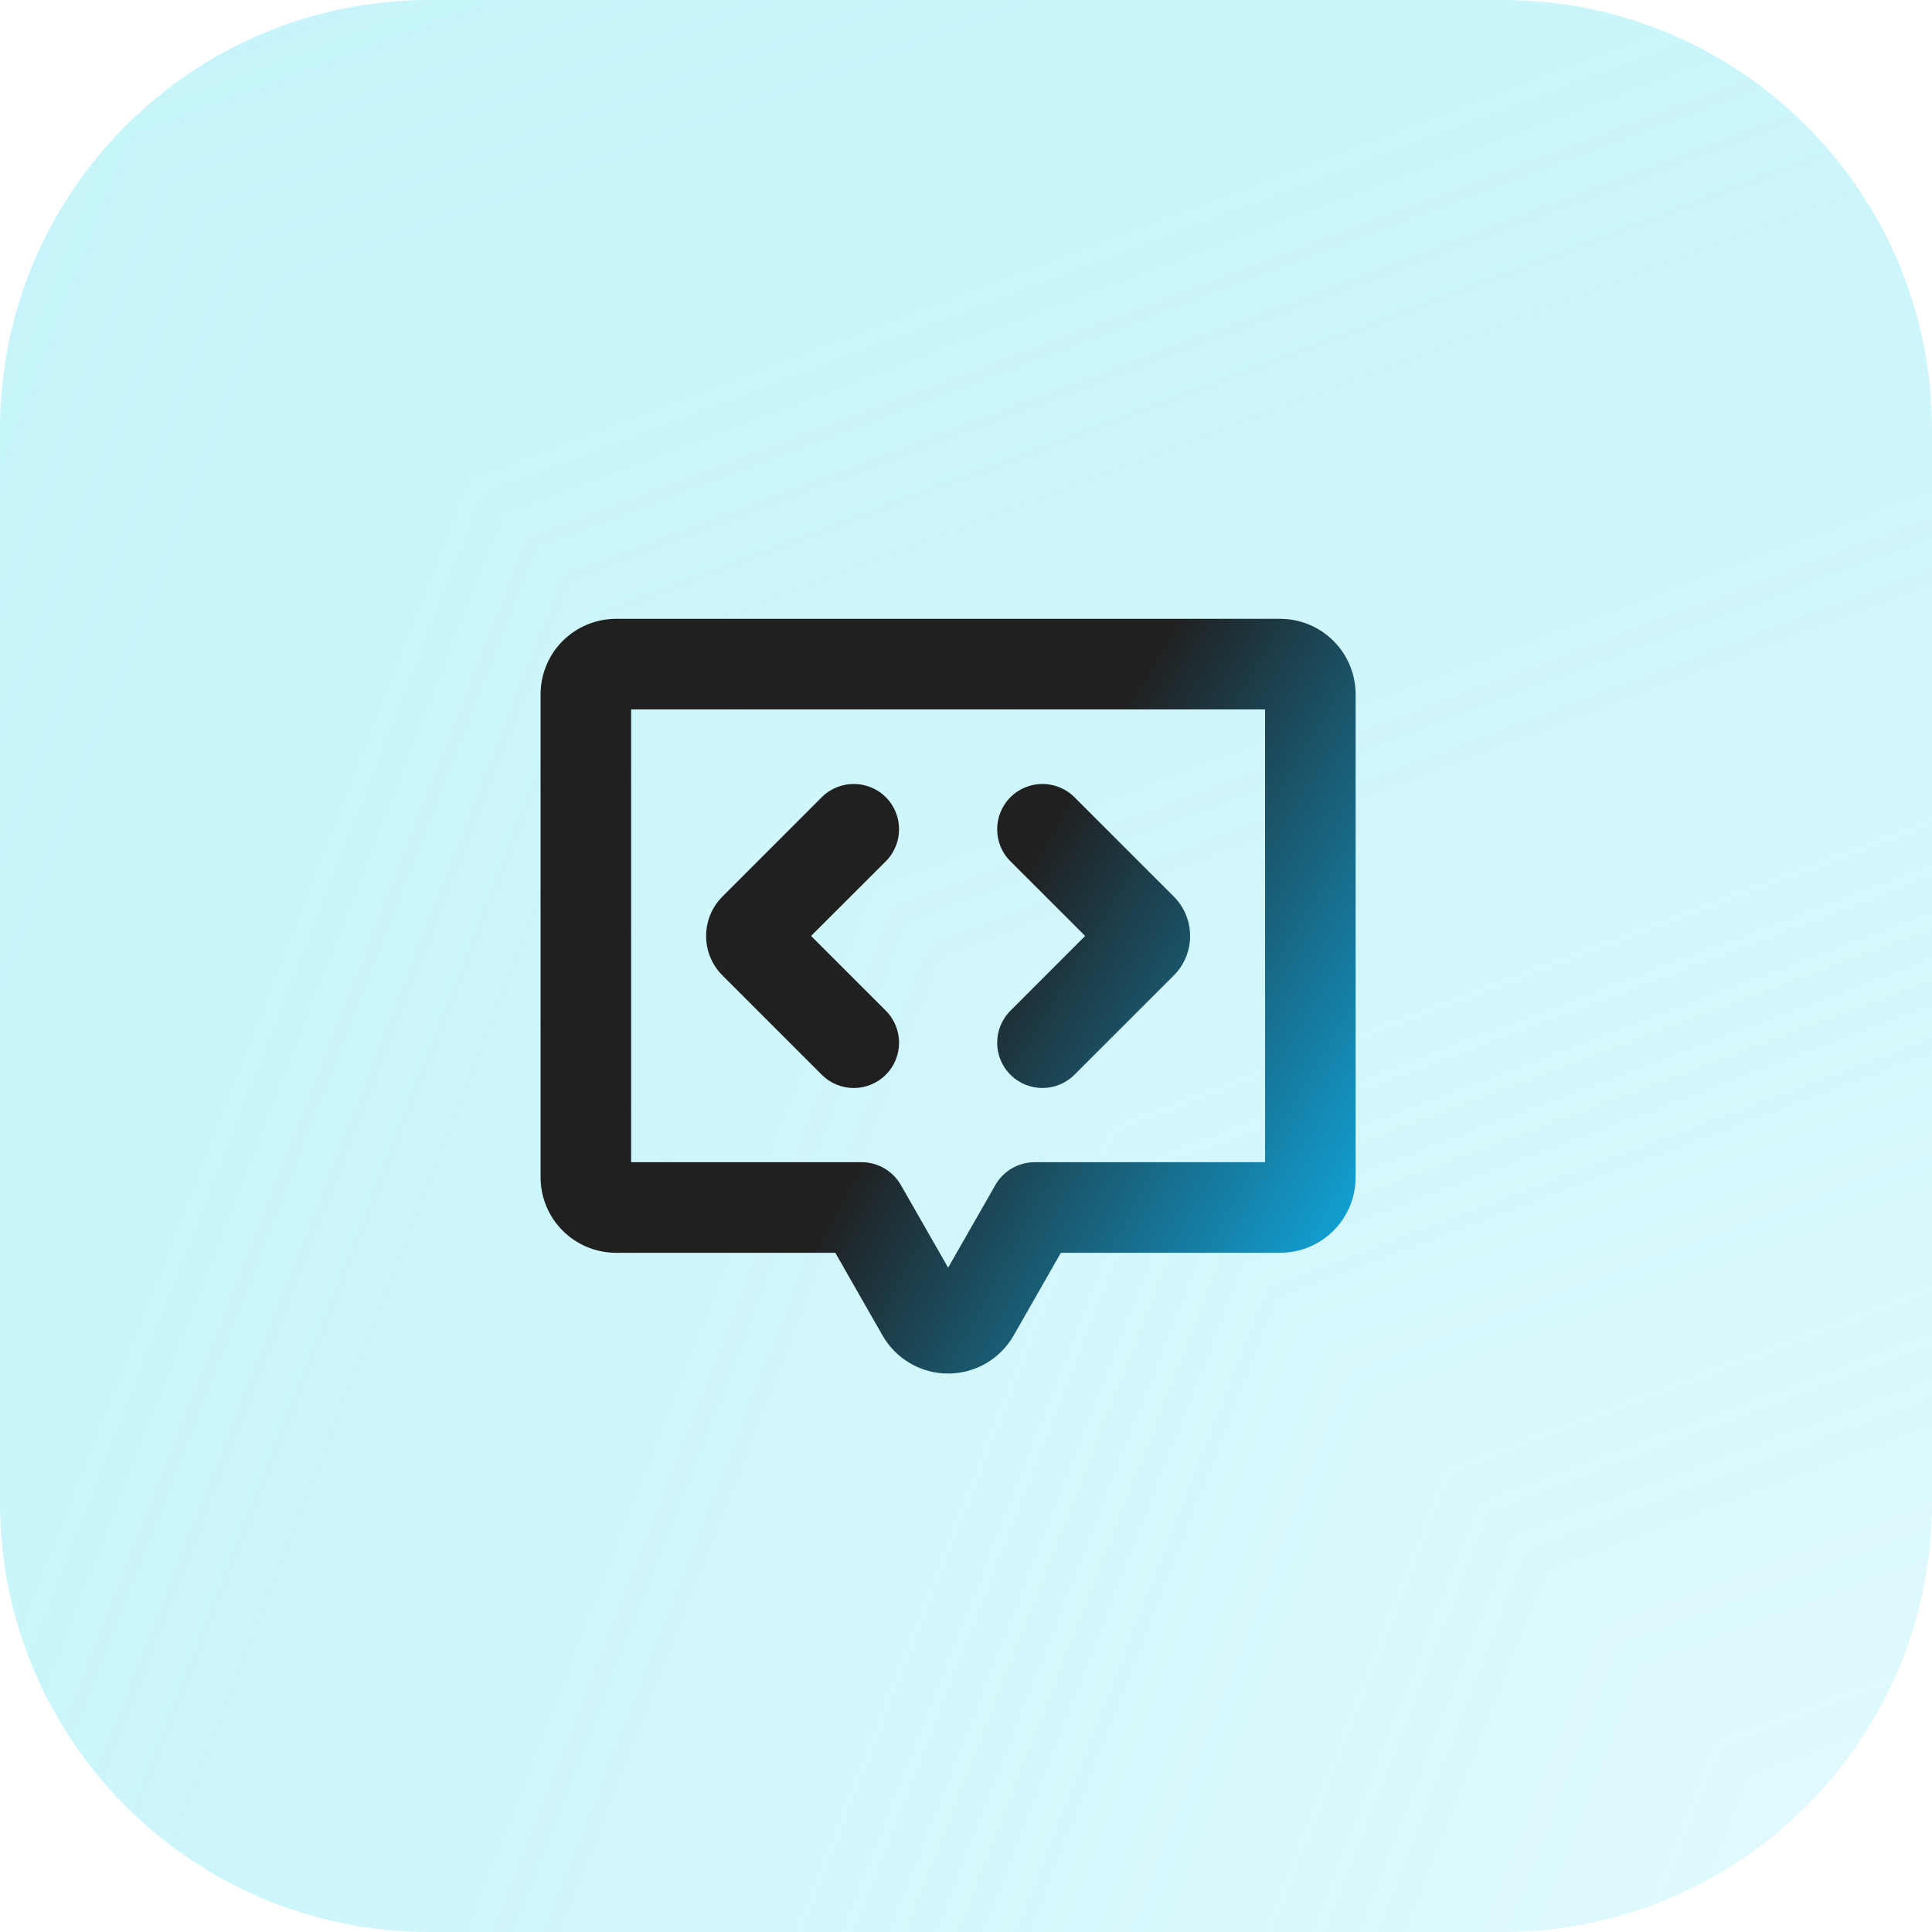
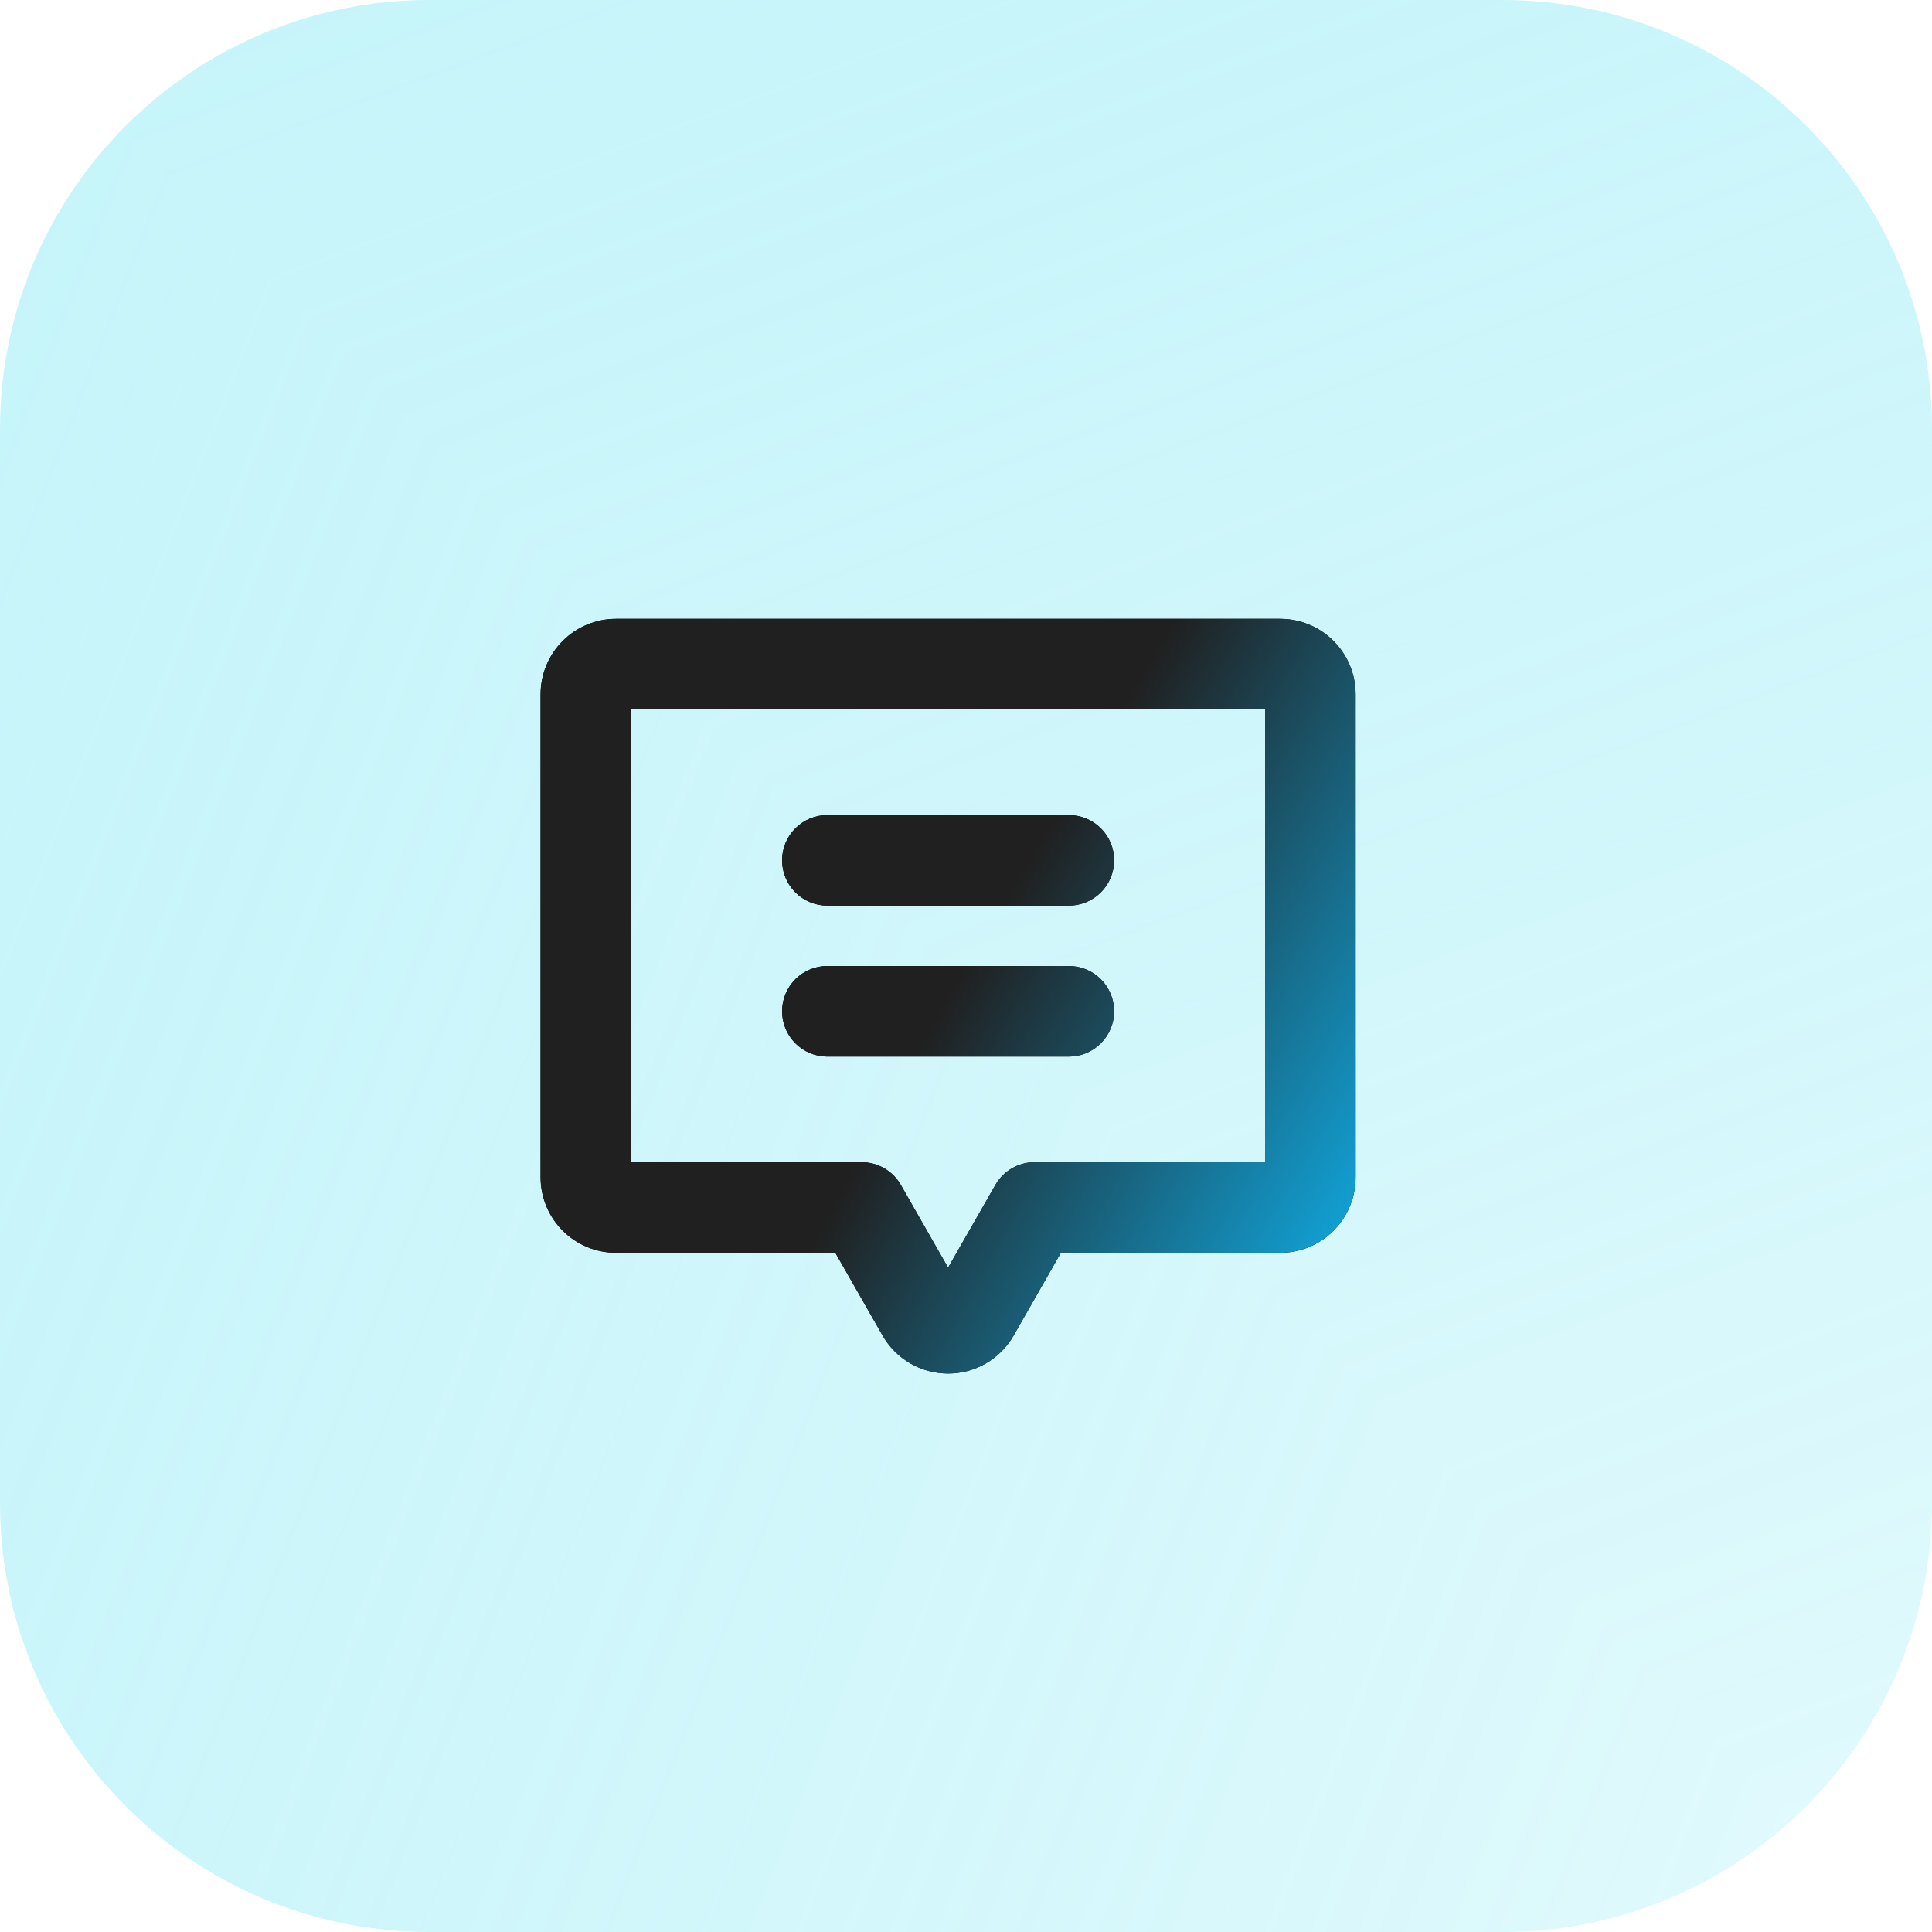
<svg xmlns="http://www.w3.org/2000/svg" width="36" height="36" viewBox="0 0 36 36" fill="none">
-   <g clip-path="url(#paint0_diamond_492_4840_clip_path)" data-figma-skip-parse="true">
+   <g clip-path="url(#paint0_diamond_1256_9169_clip_path)" data-figma-skip-parse="true">
    <g transform="matrix(-0.151677 -0.153527 0.34384 -0.339697 48.6926 49.3816)">
-       <rect x="0" y="0" width="327.238" height="55.756" fill="url(#paint0_diamond_492_4840)" opacity="1" shape-rendering="crispEdges" />
-       <rect x="0" y="0" width="327.238" height="55.756" transform="scale(1 -1)" fill="url(#paint0_diamond_492_4840)" opacity="1" shape-rendering="crispEdges" />
-       <rect x="0" y="0" width="327.238" height="55.756" transform="scale(-1 1)" fill="url(#paint0_diamond_492_4840)" opacity="1" shape-rendering="crispEdges" />
-       <rect x="0" y="0" width="327.238" height="55.756" transform="scale(-1)" fill="url(#paint0_diamond_492_4840)" opacity="1" shape-rendering="crispEdges" />
+       <rect x="0" y="0" width="327.238" height="55.756" fill="url(#paint0_diamond_1256_9169)" opacity="1" shape-rendering="crispEdges" />
+       <rect x="0" y="0" width="327.238" height="55.756" transform="scale(1 -1)" fill="url(#paint0_diamond_1256_9169)" opacity="1" shape-rendering="crispEdges" />
+       <rect x="0" y="0" width="327.238" height="55.756" transform="scale(-1 1)" fill="url(#paint0_diamond_1256_9169)" opacity="1" shape-rendering="crispEdges" />
+       <rect x="0" y="0" width="327.238" height="55.756" transform="scale(-1)" fill="url(#paint0_diamond_1256_9169)" opacity="1" shape-rendering="crispEdges" />
    </g>
  </g>
  <rect width="36" height="36" rx="8" data-figma-gradient-fill="{&quot;type&quot;:&quot;GRADIENT_DIAMOND&quot;,&quot;stops&quot;:[{&quot;color&quot;:{&quot;r&quot;:0.062745101749897003,&quot;g&quot;:0.83137255907058716,&quot;b&quot;:0.91764706373214722,&quot;a&quot;:0.050000000745058060},&quot;position&quot;:0.0},{&quot;color&quot;:{&quot;r&quot;:1.0,&quot;g&quot;:1.0,&quot;b&quot;:1.0,&quot;a&quot;:1.0},&quot;position&quot;:1.0}],&quot;stopsVar&quot;:[{&quot;color&quot;:{&quot;r&quot;:0.062745101749897003,&quot;g&quot;:0.83137255907058716,&quot;b&quot;:0.91764706373214722,&quot;a&quot;:0.050000000745058060},&quot;position&quot;:0.0},{&quot;color&quot;:{&quot;r&quot;:1.0,&quot;g&quot;:1.0,&quot;b&quot;:1.0,&quot;a&quot;:1.0},&quot;position&quot;:1.0}],&quot;transform&quot;:{&quot;m00&quot;:-303.35482788085938,&quot;m01&quot;:687.680175781250,&quot;m02&quot;:-143.47013854980469,&quot;m10&quot;:-307.05435180664062,&quot;m11&quot;:-679.3947753906250,&quot;m12&quot;:542.60607910156250},&quot;opacity&quot;:1.0,&quot;blendMode&quot;:&quot;NORMAL&quot;,&quot;visible&quot;:true}" />
-   <g clip-path="url(#paint1_diamond_492_4840_clip_path)" data-figma-skip-parse="true">
-     <g transform="matrix(-0.00799999 -0.00543732 0.212967 -0.371895 25.6667 24)">
-       <rect x="0" y="0" width="2219.71" height="27.6" fill="url(#paint1_diamond_492_4840)" opacity="1" shape-rendering="crispEdges" />
-       <rect x="0" y="0" width="2219.71" height="27.6" transform="scale(1 -1)" fill="url(#paint1_diamond_492_4840)" opacity="1" shape-rendering="crispEdges" />
-       <rect x="0" y="0" width="2219.71" height="27.6" transform="scale(-1 1)" fill="url(#paint1_diamond_492_4840)" opacity="1" shape-rendering="crispEdges" />
-       <rect x="0" y="0" width="2219.71" height="27.6" transform="scale(-1)" fill="url(#paint1_diamond_492_4840)" opacity="1" shape-rendering="crispEdges" />
+   <path d="M14.573 16.031C14.573 15.807 14.662 15.593 14.82 15.435C14.978 15.276 15.193 15.188 15.416 15.188H19.916C20.14 15.188 20.355 15.276 20.513 15.435C20.671 15.593 20.76 15.807 20.76 16.031C20.76 16.255 20.671 16.47 20.513 16.628C20.355 16.786 20.14 16.875 19.916 16.875H15.416C15.193 16.875 14.978 16.786 14.82 16.628C14.662 16.47 14.573 16.255 14.573 16.031ZM15.416 19.688H19.916C20.14 19.688 20.355 19.599 20.513 19.44C20.671 19.282 20.76 19.067 20.76 18.844C20.76 18.62 20.671 18.405 20.513 18.247C20.355 18.089 20.14 18 19.916 18H15.416C15.193 18 14.978 18.089 14.82 18.247C14.662 18.405 14.573 18.62 14.573 18.844C14.573 19.067 14.662 19.282 14.82 19.44C14.978 19.599 15.193 19.688 15.416 19.688ZM25.26 12.938V21.938C25.26 22.311 25.112 22.668 24.848 22.932C24.585 23.196 24.227 23.344 23.854 23.344H19.768L18.888 24.885C18.765 25.1 18.587 25.279 18.373 25.404C18.158 25.529 17.915 25.594 17.666 25.594C17.419 25.594 17.175 25.529 16.96 25.404C16.746 25.279 16.568 25.1 16.445 24.885L15.565 23.344H11.479C11.106 23.344 10.748 23.196 10.485 22.932C10.221 22.668 10.073 22.311 10.073 21.938V12.938C10.073 12.565 10.221 12.207 10.485 11.943C10.748 11.679 11.106 11.531 11.479 11.531H23.854C24.227 11.531 24.585 11.679 24.848 11.943C25.112 12.207 25.26 12.565 25.26 12.938ZM23.573 13.219H11.76V21.656H16.054C16.203 21.656 16.349 21.696 16.478 21.77C16.607 21.845 16.713 21.952 16.787 22.082L17.666 23.621L18.546 22.082C18.62 21.952 18.727 21.845 18.855 21.77C18.984 21.696 19.13 21.656 19.279 21.656H23.573V13.219Z" fill="black" />
+   <g clip-path="url(#paint1_diamond_1256_9169_clip_path)" data-figma-skip-parse="true">
+     <g transform="matrix(-0.00799999 -0.00543749 0.212967 -0.371907 25.6665 24.0004)">
+       <rect x="0" y="0" width="2055.54" height="23.828" fill="url(#paint1_diamond_1256_9169)" opacity="1" shape-rendering="crispEdges" />
+       <rect x="0" y="0" width="2055.54" height="23.828" transform="scale(1 -1)" fill="url(#paint1_diamond_1256_9169)" opacity="1" shape-rendering="crispEdges" />
+       <rect x="0" y="0" width="2055.54" height="23.828" transform="scale(-1 1)" fill="url(#paint1_diamond_1256_9169)" opacity="1" shape-rendering="crispEdges" />
+       <rect x="0" y="0" width="2055.54" height="23.828" transform="scale(-1)" fill="url(#paint1_diamond_1256_9169)" opacity="1" shape-rendering="crispEdges" />
    </g>
  </g>
-   <path d="M23.854 11.531C24.227 11.531 24.585 11.68 24.848 11.943C25.112 12.207 25.26 12.565 25.26 12.938V21.938C25.26 22.311 25.112 22.668 24.848 22.932C24.585 23.195 24.227 23.344 23.854 23.344H19.768L18.888 24.885C18.765 25.1 18.587 25.28 18.373 25.404C18.158 25.529 17.915 25.594 17.667 25.594C17.419 25.594 17.175 25.529 16.961 25.404C16.746 25.28 16.568 25.1 16.445 24.885L15.565 23.344H11.479C11.106 23.344 10.749 23.195 10.485 22.932C10.221 22.668 10.073 22.311 10.073 21.938V12.938C10.073 12.565 10.221 12.207 10.485 11.943C10.749 11.68 11.106 11.531 11.479 11.531H23.854ZM11.76 13.219V21.656H16.054C16.203 21.656 16.349 21.696 16.478 21.77C16.607 21.845 16.713 21.953 16.787 22.082L17.667 23.621L18.547 22.082C18.62 21.953 18.727 21.845 18.855 21.77C18.984 21.696 19.13 21.656 19.279 21.656H23.573V13.219H11.76ZM15.312 14.855C15.642 14.526 16.176 14.526 16.506 14.855C16.835 15.185 16.835 15.719 16.506 16.049L15.113 17.44L16.506 18.833C16.835 19.163 16.835 19.697 16.506 20.026C16.176 20.356 15.642 20.356 15.312 20.026L13.462 18.176C13.056 17.77 13.056 17.112 13.462 16.706L15.312 14.855ZM18.828 14.855C19.157 14.526 19.692 14.526 20.021 14.855L21.872 16.706C22.277 17.112 22.278 17.77 21.872 18.176L20.021 20.026C19.692 20.355 19.157 20.356 18.828 20.026C18.498 19.697 18.499 19.163 18.828 18.833L20.22 17.44L18.828 16.049C18.498 15.719 18.499 15.185 18.828 14.855Z" data-figma-gradient-fill="{&quot;type&quot;:&quot;GRADIENT_DIAMOND&quot;,&quot;stops&quot;:[{&quot;color&quot;:{&quot;r&quot;:0.062745101749897003,&quot;g&quot;:0.69019609689712524,&quot;b&quot;:0.91764706373214722,&quot;a&quot;:1.0},&quot;position&quot;:0.0},{&quot;color&quot;:{&quot;r&quot;:0.12549020349979401,&quot;g&quot;:0.12549020349979401,&quot;b&quot;:0.12549020349979401,&quot;a&quot;:1.0},&quot;position&quot;:1.0}],&quot;stopsVar&quot;:[{&quot;color&quot;:{&quot;r&quot;:0.062745101749897003,&quot;g&quot;:0.69019609689712524,&quot;b&quot;:0.91764706373214722,&quot;a&quot;:1.0},&quot;position&quot;:0.0},{&quot;color&quot;:{&quot;r&quot;:0.12549020349979401,&quot;g&quot;:0.12549020349979401,&quot;b&quot;:0.12549020349979401,&quot;a&quot;:1.0},&quot;position&quot;:1.0}],&quot;transform&quot;:{&quot;m00&quot;:-15.999975204467773,&quot;m01&quot;:425.93472290039062,&quot;m02&quot;:-179.30070495605469,&quot;m10&quot;:-10.874641418457031,&quot;m11&quot;:-743.79022216796875,&quot;m12&quot;:401.33242797851562},&quot;opacity&quot;:1.0,&quot;blendMode&quot;:&quot;NORMAL&quot;,&quot;visible&quot;:true}" />
+   <path d="M14.573 16.031C14.573 15.807 14.662 15.593 14.82 15.435C14.978 15.276 15.193 15.188 15.416 15.188H19.916C20.14 15.188 20.355 15.276 20.513 15.435C20.671 15.593 20.76 15.807 20.76 16.031C20.76 16.255 20.671 16.47 20.513 16.628C20.355 16.786 20.14 16.875 19.916 16.875H15.416C15.193 16.875 14.978 16.786 14.82 16.628C14.662 16.47 14.573 16.255 14.573 16.031ZM15.416 19.688H19.916C20.14 19.688 20.355 19.599 20.513 19.44C20.671 19.282 20.76 19.067 20.76 18.844C20.76 18.62 20.671 18.405 20.513 18.247C20.355 18.089 20.14 18 19.916 18H15.416C15.193 18 14.978 18.089 14.82 18.247C14.662 18.405 14.573 18.62 14.573 18.844C14.573 19.067 14.662 19.282 14.82 19.44C14.978 19.599 15.193 19.688 15.416 19.688ZM25.26 12.938V21.938C25.26 22.311 25.112 22.668 24.848 22.932C24.585 23.196 24.227 23.344 23.854 23.344H19.768L18.888 24.885C18.765 25.1 18.587 25.279 18.373 25.404C18.158 25.529 17.915 25.594 17.666 25.594C17.419 25.594 17.175 25.529 16.96 25.404C16.746 25.279 16.568 25.1 16.445 24.885L15.565 23.344H11.479C11.106 23.344 10.748 23.196 10.485 22.932C10.221 22.668 10.073 22.311 10.073 21.938V12.938C10.073 12.565 10.221 12.207 10.485 11.943C10.748 11.679 11.106 11.531 11.479 11.531H23.854C24.227 11.531 24.585 11.679 24.848 11.943C25.112 12.207 25.26 12.565 25.26 12.938ZM23.573 13.219H11.76V21.656H16.054C16.203 21.656 16.349 21.696 16.478 21.77C16.607 21.845 16.713 21.952 16.787 22.082L17.666 23.621L18.546 22.082C18.62 21.952 18.727 21.845 18.855 21.77C18.984 21.696 19.13 21.656 19.279 21.656H23.573V13.219Z" data-figma-gradient-fill="{&quot;type&quot;:&quot;GRADIENT_DIAMOND&quot;,&quot;stops&quot;:[{&quot;color&quot;:{&quot;r&quot;:0.062745101749897003,&quot;g&quot;:0.69019609689712524,&quot;b&quot;:0.91764706373214722,&quot;a&quot;:1.0},&quot;position&quot;:0.0},{&quot;color&quot;:{&quot;r&quot;:0.12549020349979401,&quot;g&quot;:0.12549020349979401,&quot;b&quot;:0.12549020349979401,&quot;a&quot;:1.0},&quot;position&quot;:1.0}],&quot;stopsVar&quot;:[{&quot;color&quot;:{&quot;r&quot;:0.062745101749897003,&quot;g&quot;:0.69019609689712524,&quot;b&quot;:0.91764706373214722,&quot;a&quot;:1.0},&quot;position&quot;:0.0},{&quot;color&quot;:{&quot;r&quot;:0.12549020349979401,&quot;g&quot;:0.12549020349979401,&quot;b&quot;:0.12549020349979401,&quot;a&quot;:1.0},&quot;position&quot;:1.0}],&quot;transform&quot;:{&quot;m00&quot;:-15.999975204467773,&quot;m01&quot;:425.93472290039062,&quot;m02&quot;:-179.30085754394531,&quot;m10&quot;:-10.874979019165039,&quot;m11&quot;:-743.81329345703125,&quot;m12&quot;:401.34451293945312},&quot;opacity&quot;:1.0,&quot;blendMode&quot;:&quot;NORMAL&quot;,&quot;visible&quot;:true}" />
  <defs>
-     <clipPath id="paint0_diamond_492_4840_clip_path">
+     <clipPath id="paint0_diamond_1256_9169_clip_path">
      <rect width="36" height="36" rx="8" />
    </clipPath>
-     <clipPath id="paint1_diamond_492_4840_clip_path">
-       <path d="M23.854 11.531C24.227 11.531 24.585 11.68 24.848 11.943C25.112 12.207 25.26 12.565 25.26 12.938V21.938C25.26 22.311 25.112 22.668 24.848 22.932C24.585 23.195 24.227 23.344 23.854 23.344H19.768L18.888 24.885C18.765 25.1 18.587 25.28 18.373 25.404C18.158 25.529 17.915 25.594 17.667 25.594C17.419 25.594 17.175 25.529 16.961 25.404C16.746 25.28 16.568 25.1 16.445 24.885L15.565 23.344H11.479C11.106 23.344 10.749 23.195 10.485 22.932C10.221 22.668 10.073 22.311 10.073 21.938V12.938C10.073 12.565 10.221 12.207 10.485 11.943C10.749 11.68 11.106 11.531 11.479 11.531H23.854ZM11.76 13.219V21.656H16.054C16.203 21.656 16.349 21.696 16.478 21.77C16.607 21.845 16.713 21.953 16.787 22.082L17.667 23.621L18.547 22.082C18.62 21.953 18.727 21.845 18.855 21.77C18.984 21.696 19.13 21.656 19.279 21.656H23.573V13.219H11.76ZM15.312 14.855C15.642 14.526 16.176 14.526 16.506 14.855C16.835 15.185 16.835 15.719 16.506 16.049L15.113 17.44L16.506 18.833C16.835 19.163 16.835 19.697 16.506 20.026C16.176 20.356 15.642 20.356 15.312 20.026L13.462 18.176C13.056 17.77 13.056 17.112 13.462 16.706L15.312 14.855ZM18.828 14.855C19.157 14.526 19.692 14.526 20.021 14.855L21.872 16.706C22.277 17.112 22.278 17.77 21.872 18.176L20.021 20.026C19.692 20.355 19.157 20.356 18.828 20.026C18.498 19.697 18.499 19.163 18.828 18.833L20.22 17.44L18.828 16.049C18.498 15.719 18.499 15.185 18.828 14.855Z" />
+     <clipPath id="paint1_diamond_1256_9169_clip_path">
+       <path d="M14.573 16.031C14.573 15.807 14.662 15.593 14.82 15.435C14.978 15.276 15.193 15.188 15.416 15.188H19.916C20.14 15.188 20.355 15.276 20.513 15.435C20.671 15.593 20.76 15.807 20.76 16.031C20.76 16.255 20.671 16.47 20.513 16.628C20.355 16.786 20.14 16.875 19.916 16.875H15.416C15.193 16.875 14.978 16.786 14.82 16.628C14.662 16.47 14.573 16.255 14.573 16.031ZM15.416 19.688H19.916C20.14 19.688 20.355 19.599 20.513 19.44C20.671 19.282 20.76 19.067 20.76 18.844C20.76 18.62 20.671 18.405 20.513 18.247C20.355 18.089 20.14 18 19.916 18H15.416C15.193 18 14.978 18.089 14.82 18.247C14.662 18.405 14.573 18.62 14.573 18.844C14.573 19.067 14.662 19.282 14.82 19.44C14.978 19.599 15.193 19.688 15.416 19.688ZM25.26 12.938V21.938C25.26 22.311 25.112 22.668 24.848 22.932C24.585 23.196 24.227 23.344 23.854 23.344H19.768L18.888 24.885C18.765 25.1 18.587 25.279 18.373 25.404C18.158 25.529 17.915 25.594 17.666 25.594C17.419 25.594 17.175 25.529 16.96 25.404C16.746 25.279 16.568 25.1 16.445 24.885L15.565 23.344H11.479C11.106 23.344 10.748 23.196 10.485 22.932C10.221 22.668 10.073 22.311 10.073 21.938V12.938C10.073 12.565 10.221 12.207 10.485 11.943C10.748 11.679 11.106 11.531 11.479 11.531H23.854C24.227 11.531 24.585 11.679 24.848 11.943C25.112 12.207 25.26 12.565 25.26 12.938ZM23.573 13.219H11.76V21.656H16.054C16.203 21.656 16.349 21.696 16.478 21.77C16.607 21.845 16.713 21.952 16.787 22.082L17.666 23.621L18.546 22.082C18.62 21.952 18.727 21.845 18.855 21.77C18.984 21.696 19.13 21.656 19.279 21.656H23.573V13.219Z" />
    </clipPath>
-     <linearGradient id="paint0_diamond_492_4840" x1="0" y1="0" x2="500" y2="500" gradientUnits="userSpaceOnUse">
+     <linearGradient id="paint0_diamond_1256_9169" x1="0" y1="0" x2="500" y2="500" gradientUnits="userSpaceOnUse">
      <stop stop-color="#10D4EA" stop-opacity="0.05" />
      <stop offset="1" stop-color="white" />
    </linearGradient>
-     <linearGradient id="paint1_diamond_492_4840" x1="0" y1="0" x2="500" y2="500" gradientUnits="userSpaceOnUse">
+     <linearGradient id="paint1_diamond_1256_9169" x1="0" y1="0" x2="500" y2="500" gradientUnits="userSpaceOnUse">
      <stop stop-color="#10B0EA" />
      <stop offset="1" stop-color="#202020" />
    </linearGradient>
  </defs>
</svg>
